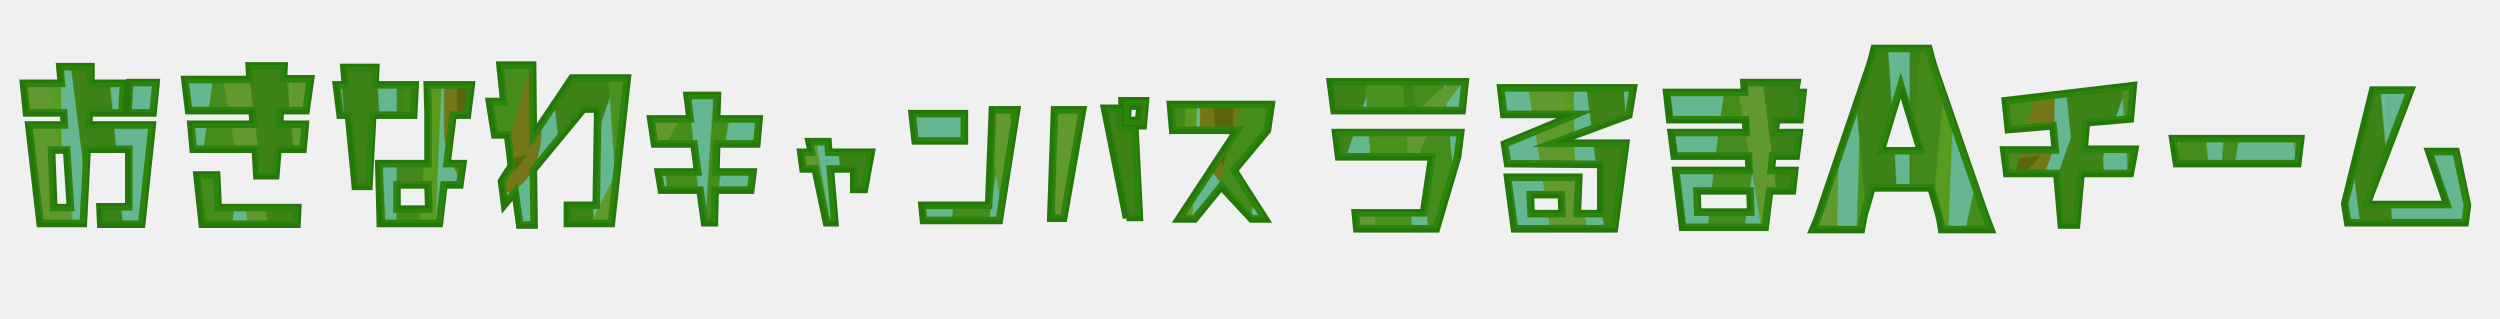
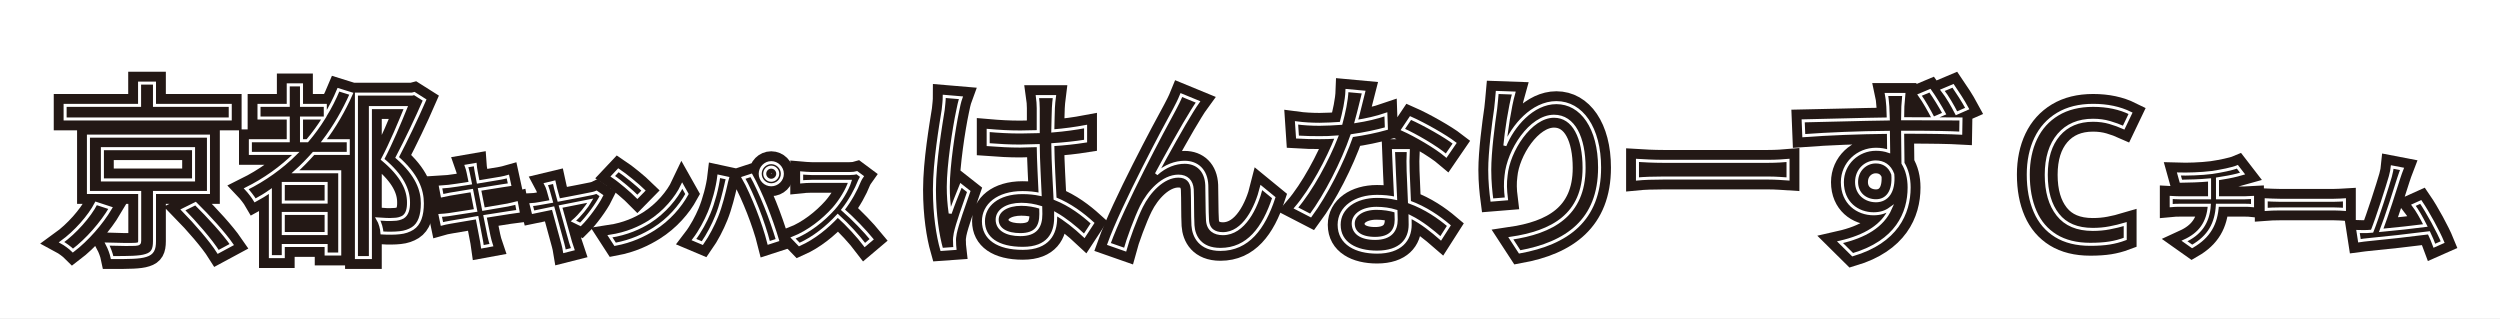
- <svg xmlns="http://www.w3.org/2000/svg" version="1.1" id="レイヤー_1" x="0px" y="0px" viewBox="0 0 330 42" style="enable-background:new 0 0 330 42;" xml:space="preserve">
-   <style type="text/css">
- 	.st0{fill:none;}
- 	.st1{fill:#85CFF1;}
- 	.st2{fill:#44731F;}
- 	.st3{fill:#4B7E24;}
- 	.st4{fill:#6F9E2C;}
- 	.st5{fill:#508527;}
- 	.st6{fill:#7D9B48;}
- 	.st7{fill:#578E2B;}
- 	.st8{fill:#835014;}
- 	.st9{fill:#623901;}
- 	.st10{fill:#A57942;}
- 	.st11{fill:#9C611F;}
- 	.st12{fill:#71440A;}
- 	.st13{fill:#B08147;}
- 	.st14{fill:#231815;}
- 	.st15{fill:#374C10;}
- 	.st16{fill:#74460C;}
- 	.st17{fill:#563000;}
- 	.st18{fill:#886333;}
- 	.st19{fill:url(#ガマ__x28_カラー_x29_);stroke:#25770B;stroke-miterlimit:10;}
- 	.st20{opacity:0.42;}
- 	.st21{fill:#39960E;}
- </style>
-   <pattern x="65" y="42.4" width="199.7" height="185" patternUnits="userSpaceOnUse" id="ガマ__x28_カラー_x29_" viewBox="49.9 -282.3 199.7 185" style="overflow:visible;">
-     <g>
-       <rect x="49.9" y="-282.3" class="st0" width="199.7" height="185" />
-       <g>
-         <rect x="199.7" y="-372.1" class="st1" width="99.9" height="187.1" />
-         <g>
-           <path class="st2" d="M237.2-438.6l-0.4,233.9l1.4,0.4C238.2-204.3,243.5-436.8,237.2-438.6z" />
-           <path class="st3" d="M236.6-220.8c0,0-3.9-104.3,9.6-141.8C241.2-339.3,240.5-260.1,236.6-220.8z" />
-           <g>
-             <path class="st2" d="M247.9-404.2l17.5,164.9l0.5,16C265.9-223.4,262-391.5,247.9-404.2z" />
-           </g>
-           <path class="st4" d="M222.9-394.3c-6.1,9.8-1.5,172.4,1.6,182.5h1.9C226.4-211.8,219.3-388.5,222.9-394.3z" />
-           <g>
-             <path class="st4" d="M244.7-329.1c-6.1,9.8-9.4,129-6.2,139.1h1.9C240.4-190,241.1-323.3,244.7-329.1z" />
-             <path class="st5" d="M238.3-200.3c0,0-3.7-114,22.6-129.1C247.3-314.4,240.2-220.7,238.3-200.3z" />
-             <path class="st6" d="M238.8-192.4c0,0,12.2-113.2,40.9-123.2C263.7-303.4,244.5-212.1,238.8-192.4z" />
-             <path class="st2" d="M236.9-193.3c0,0,11-126.1,38.5-139.1C260.7-318.5,240.4-213.5,236.9-193.3z" />
-           </g>
-           <g>
-             <path class="st6" d="M227.6-238.2c0,0-15.1-123,9.5-140.8C225.2-362.6,227.3-258.7,227.6-238.2z" />
-           </g>
-           <path class="st5" d="M207.4-226.7c0,0-1.6-124.2,25.2-138.4C218.5-350.5,209.9-247.1,207.4-226.7z" />
-           <path class="st6" d="M201.4-377.5c0,0,41.4,137.5,21.6,160.5C230.8-235.6,206.5-357.6,201.4-377.5z" />
-           <path class="st2" d="M228.1-235.7c0,0-5.6-129.6-21.3-166.3C208-393.9,221.8-274.7,228.1-235.7z" />
-         </g>
-         <path class="st2" d="M237.5-232.7c0,0-1.2-129.8-15.4-167.1C223-391.7,232.9-272,237.5-232.7z" />
-       </g>
-       <g>
-         <rect x="99.9" y="-372.1" class="st1" width="99.9" height="187.1" />
-         <g>
-           <path class="st4" d="M164-356.4l7.2,164.3l2.1-0.4C173.3-192.4,170.7-354.6,164-356.4z" />
-           <path class="st2" d="M137.3-438.6L137-204.7l1.4,0.4C138.4-204.3,143.7-436.8,137.3-438.6z" />
-           <path class="st2" d="M165.4-199.3c0,0-5.3-128,17.2-163.5C167.3-325.3,169.3-238.6,165.4-199.3z" />
-           <path class="st3" d="M136.7-220.8c0,0-3.9-104.3,9.6-141.8C141.3-339.3,140.6-260.1,136.7-220.8z" />
-           <g>
-             <path class="st2" d="M148.1-404.2l17.5,164.9l0.5,16C166-223.4,162.2-391.5,148.1-404.2z" />
-           </g>
-           <path class="st4" d="M123-394.3c-6.1,9.8-1.5,172.4,1.6,182.5h1.9C126.5-211.8,119.4-388.5,123-394.3z" />
-           <path class="st5" d="M181.2-221.7c0,0-1.5-101.9-15-139.5C166.9-353,177.3-261,181.2-221.7z" />
-           <g>
-             <path class="st4" d="M144.9-329.1c-6.1,9.8-9.4,129-6.2,139.1h1.9C140.5-190,141.2-323.3,144.9-329.1z" />
-             <path class="st5" d="M138.4-200.3c0,0-3.7-114,22.6-129.1C147.5-314.4,140.3-220.7,138.4-200.3z" />
-             <path class="st6" d="M139-192.4c0,0,12.2-113.2,40.9-123.2C163.8-303.4,144.6-212.1,139-192.4z" />
-             <path class="st2" d="M137-193.3c0,0,11-126.1,38.5-139.1C160.8-318.5,140.6-213.5,137-193.3z" />
-           </g>
-           <g>
-             <path class="st4" d="M194.9-417.3c-7.4,7.4-6.1,182.4-2.9,192.5h1.9C193.9-224.8,190.1-412.5,194.9-417.3z" />
-             <path class="st6" d="M171.2-392.5c0,0,41.4,137.5,21.6,160.5C200.6-250.7,176.3-372.6,171.2-392.5z" />
-             <path class="st6" d="M127.8-238.2c0,0-15.1-123,9.5-140.8C125.4-362.6,127.5-258.7,127.8-238.2z" />
-           </g>
-           <path class="st2" d="M204.7-235.7c0,0-5.6-129.6-21.3-166.3C184.7-393.9,198.4-274.7,204.7-235.7z" />
-           <path class="st5" d="M107.5-226.7c0,0-1.6-124.2,25.2-138.4C118.7-350.5,110.1-247.1,107.5-226.7z" />
-           <path class="st6" d="M101.5-377.5c0,0,41.4,137.5,21.6,160.5C131-235.6,106.6-357.6,101.5-377.5z" />
-           <path class="st2" d="M128.2-235.7c0,0-5.6-129.6-21.3-166.3C108.1-393.9,121.9-274.7,128.2-235.7z" />
-         </g>
-         <path class="st7" d="M173.2-207.8c0,0,1-129.8-12.3-167.4C161.5-367,169.4-247.1,173.2-207.8z" />
-         <path class="st2" d="M137.7-232.7c0,0-1.2-129.8-15.4-167.1C123.1-391.7,133-272,137.7-232.7z" />
-       </g>
-       <g>
-         <rect x="0" y="-372.1" class="st1" width="99.9" height="187.1" />
-         <g>
-           <path class="st4" d="M64.1-356.4L71.3-192l2.1-0.4C73.5-192.4,70.9-354.6,64.1-356.4z" />
-           <path class="st2" d="M65.5-199.3c0,0-5.3-128,17.2-163.5C67.4-325.3,69.4-238.6,65.5-199.3z" />
-           <g>
-             <path class="st2" d="M48.2-404.2l17.5,164.9l0.5,16C66.2-223.4,62.3-391.5,48.2-404.2z" />
-           </g>
-           <path class="st5" d="M81.3-221.7c0,0-1.5-101.9-15-139.5C67-353,77.4-261,81.3-221.7z" />
-           <g>
-             <path class="st5" d="M38.5-200.3c0,0-3.7-114,22.6-129.1C47.6-314.4,40.5-220.7,38.5-200.3z" />
-             <path class="st6" d="M39.1-192.4c0,0,12.2-113.2,40.9-123.2C63.9-303.4,44.8-212.1,39.1-192.4z" />
-             <path class="st2" d="M37.2-193.3c0,0,11-126.1,38.5-139.1C61-318.5,40.7-213.5,37.2-193.3z" />
-           </g>
-           <g>
-             <path class="st4" d="M95-417.3c-7.4,7.4-6.1,182.4-2.9,192.5H94C94-224.8,90.2-412.5,95-417.3z" />
-             <path class="st6" d="M71.4-392.5c0,0,41.4,137.5,21.6,160.5C100.8-250.7,76.4-372.6,71.4-392.5z" />
-           </g>
-           <path class="st2" d="M104.9-235.7c0,0-5.6-129.6-21.3-166.3C84.8-393.9,98.6-274.7,104.9-235.7z" />
-         </g>
-         <path class="st7" d="M73.3-207.8c0,0,1-129.8-12.3-167.4C61.7-367,69.5-247.1,73.3-207.8z" />
-       </g>
-       <g>
-         <rect x="199.7" y="-187.1" class="st1" width="99.9" height="187.1" />
-         <g>
-           <path class="st2" d="M237.2-253.6l-0.4,233.9l1.4,0.4C238.2-19.3,243.5-251.8,237.2-253.6z" />
-           <path class="st3" d="M236.6-35.8c0,0-3.9-104.3,9.6-141.8C241.2-154.2,240.5-75.1,236.6-35.8z" />
-           <g>
-             <path class="st2" d="M247.9-219.2l17.5,164.9l0.5,16C265.9-38.3,262-206.5,247.9-219.2z" />
-             <path class="st8" d="M244.9-218.7c0,4.7-2.2,8.6-5.8,8.6h-0.6c-3.6,0-6.5-3.8-6.5-8.6v-44.5c0-4.7,2.9-8.6,6.5-8.6h0.6       c3.6,0,5.8,3.8,5.8,8.6V-218.7z" />
-             <path class="st9" d="M234.3-263.9l2.1,46.1c0,0,1.9,4.3,6.6,2.4c-2.8,4.7-8.3,4.7-9-1.7C233.2-225.1,234-258.9,234.3-263.9z" />
-             <path class="st10" d="M238.1-268.6c0,0,6.5,1.2,5.3,17.9C245.1-257.3,244.1-272.5,238.1-268.6z" />
-           </g>
-           <path class="st4" d="M222.9-209.3c-6.1,9.8-1.5,172.4,1.6,182.5h1.9C226.4-26.8,219.3-203.5,222.9-209.3z" />
-           <path class="st11" d="M221.4-183.7c0,4.7-2.2,8.6-5.8,8.6H215c-3.6,0-6.5-3.8-6.5-8.6v-44.5c0-4.7,2.9-8.6,6.5-8.6h0.6      c3.6,0,5.8,3.8,5.8,8.6V-183.7z" />
-           <path class="st12" d="M210.8-228.8l2.1,46.1c0,0,1.9,4.2,6.6,2.4c-2.8,4.7-8.3,4.7-9-1.7C209.6-190,210.5-223.9,210.8-228.8z" />
-           <path class="st13" d="M214.1-233.8c0,0,5.2,0.1,5.9,13.8C221.6-226.6,220.1-237.7,214.1-233.8z" />
-           <path class="st7" d="M229.7-98.4c3.2-133.3,12.4-136.4,19-154.7C240.7-231.1,233.6-137.8,229.7-98.4z" />
-           <g>
-             <path class="st4" d="M244.7-144.1c-6.1,9.8-9.4,129-6.2,139.1h1.9C240.4-5,241.1-138.3,244.7-144.1z" />
-             <path class="st11" d="M256.1-122.7c0,4.7-2.2,8.6-5.8,8.6h-0.6c-3.6,0-6.5-3.8-6.5-8.6v-44.5c0-4.7,2.9-8.6,6.5-8.6h0.6       c3.6,0,5.8,3.8,5.8,8.6V-122.7z" />
-             <path class="st12" d="M245.5-167.8l2.1,46.1c0,0,1.9,4.2,6.6,2.4c-2.8,4.7-8.3,4.7-9-1.7C244.4-129.1,245.3-162.9,245.5-167.8z       " />
-             <path class="st13" d="M249.1-171.4c0,0,4.2-4,4.8,25C255.5-152.9,255.3-179.4,249.1-171.4z" />
-             <path class="st5" d="M238.3-15.2c0,0-3.7-114,22.6-129.1C247.3-129.4,240.2-35.7,238.3-15.2z" />
-             <path class="st6" d="M238.8-7.4c0,0,12.2-113.2,40.9-123.2C263.7-118.3,244.5-27.1,238.8-7.4z" />
-             <path class="st2" d="M236.9-8.3c0,0,11-126.1,38.5-139.1C260.7-133.5,240.4-28.5,236.9-8.3z" />
-           </g>
-           <g>
-             <path class="st6" d="M227.6-53.2c0,0-15.1-123,9.5-140.8C225.2-177.6,227.3-73.7,227.6-53.2z" />
-           </g>
-           <g>
-             <path class="st14" d="M217.8-235.1c0,0.6-1.2,1.2-2.3,1.2c-1.1,0-2.2-0.6-2.2-1.2s1.1-0.1,2.2,0.1       C216.7-234.8,217.8-235.7,217.8-235.1z" />
-             <path class="st15" d="M214.3-234.2c0.9,0.4,1.9,0.3,2.5,0l-1.3-8.3l-0.5-0.3L214.3-234.2z" />
-           </g>
-           <g>
-             <path class="st14" d="M240.5-270.4c0.1,0.6-1.1,1.3-2.2,1.4c-1.1,0.1-2.2-0.4-2.3-1c-0.1-0.6,1.1-0.2,2.2-0.1       C239.3-270.1,240.4-271,240.5-270.4z" />
-             <path class="st15" d="M237.1-269.2c0.9,0.4,1.9,0.1,2.5-0.3l-2.1-8.1l-0.5-0.3L237.1-269.2z" />
-           </g>
-           <g>
-             <path class="st14" d="M252.3-174.7c0,0.6-1.2,1.1-2.3,1.1c-1.1,0-2.2-0.7-2.2-1.2c0-0.6,1.1-0.1,2.2,0.1       C251.1-174.5,252.3-175.3,252.3-174.7z" />
-             <path class="st15" d="M248.8-173.8c0.9,0.5,1.8,0.3,2.5,0l-1-5.8l-0.5-0.3L248.8-173.8z" />
-           </g>
-           <path class="st5" d="M207.4-41.7c0,0-1.6-124.2,25.2-138.4C218.5-165.5,209.9-62.1,207.4-41.7z" />
-           <path class="st6" d="M201.4-192.5c0,0,41.4,137.5,21.6,160.5C230.8-50.6,206.5-172.5,201.4-192.5z" />
-           <path class="st2" d="M228.1-50.7c0,0-5.6-129.6-21.3-166.3C208-208.9,221.8-89.7,228.1-50.7z" />
-         </g>
-         <path class="st2" d="M237.5-47.7c0,0-1.2-129.8-15.4-167.1C223-206.6,232.9-87,237.5-47.7z" />
-       </g>
-       <g>
-         <rect x="99.9" y="-187.1" class="st1" width="99.9" height="187.1" />
-         <g>
-           <g>
-             <path class="st4" d="M152.5-270.2c6.8,9.2,17.5,100.5,15.2,110.8l-1.9,0.2C165.9-159.3,156.6-264.8,152.5-270.2z" />
-             <path class="st5" d="M166.4-170.2c0,0-3.7-86.6,22.6-101.6C175.5-256.8,168.3-190.6,166.4-170.2z" />
-             <path class="st5" d="M167-162.3c0,0,12.2-85.8,40.9-95.7C191.8-245.8,172.6-182.1,167-162.3z" />
-           </g>
-           <path class="st4" d="M164-171.3L171.2-7l2.1-0.4C173.3-7.4,170.7-169.6,164-171.3z" />
-           <path class="st2" d="M137.3-253.6L137-19.6l1.4,0.4C138.4-19.3,143.7-251.8,137.3-253.6z" />
-           <path class="st2" d="M165.4-14.3c0,0-5.3-128,17.2-163.5C167.3-140.3,169.3-53.6,165.4-14.3z" />
-           <path class="st3" d="M136.7-35.8c0,0-3.9-104.3,9.6-141.8C141.3-154.2,140.6-75.1,136.7-35.8z" />
-           <g>
-             <path class="st2" d="M148.1-219.2l17.5,164.9l0.5,16C166-38.3,162.2-206.5,148.1-219.2z" />
-             <path class="st8" d="M145-218.7c0,4.7-2.2,8.6-5.8,8.6h-0.6c-3.6,0-6.5-3.8-6.5-8.6v-44.5c0-4.7,2.9-8.6,6.5-8.6h0.6       c3.6,0,5.8,3.8,5.8,8.6V-218.7z" />
-             <path class="st9" d="M134.4-263.9l2.1,46.1c0,0,1.9,4.3,6.6,2.4c-2.8,4.7-8.3,4.7-9-1.7C133.3-225.1,134.2-258.9,134.4-263.9z" />
-             <path class="st10" d="M138.2-268.6c0,0,6.5,1.2,5.3,17.9C145.2-257.3,144.3-272.5,138.2-268.6z" />
-           </g>
-           <path class="st4" d="M123-209.3c-6.1,9.8-1.5,172.4,1.6,182.5h1.9C126.5-26.8,119.4-203.5,123-209.3z" />
-           <path class="st11" d="M121.5-183.7c0,4.7-2.2,8.6-5.8,8.6h-0.6c-3.6,0-6.5-3.8-6.5-8.6v-44.5c0-4.7,2.9-8.6,6.5-8.6h0.6      c3.6,0,5.8,3.8,5.8,8.6V-183.7z" />
-           <path class="st12" d="M110.9-228.8l2.1,46.1c0,0,1.9,4.2,6.6,2.4c-2.8,4.7-8.3,4.7-9-1.7C109.8-190,110.7-223.9,110.9-228.8z" />
-           <path class="st13" d="M114.2-233.8c0,0,5.2,0.1,5.9,13.8C121.8-226.6,120.2-237.7,114.2-233.8z" />
-           <path class="st7" d="M129.9-98.4c3.2-133.3,12.4-136.4,19-154.7C140.9-231.1,133.8-137.8,129.9-98.4z" />
-           <path class="st5" d="M181.2-36.6c0,0-1.5-101.9-15-139.5C166.9-168,177.3-76,181.2-36.6z" />
-           <g>
-             <path class="st4" d="M144.9-144.1c-6.1,9.8-9.4,129-6.2,139.1h1.9C140.5-5,141.2-138.3,144.9-144.1z" />
-             <path class="st11" d="M156.2-122.7c0,4.7-2.2,8.6-5.8,8.6h-0.6c-3.6,0-6.5-3.8-6.5-8.6v-44.5c0-4.7,2.9-8.6,6.5-8.6h0.6       c3.6,0,5.8,3.8,5.8,8.6V-122.7z" />
-             <path class="st12" d="M145.7-167.8l2.1,46.1c0,0,1.9,4.2,6.6,2.4c-2.8,4.7-8.3,4.7-9-1.7C144.5-129.1,145.4-162.9,145.7-167.8z       " />
-             <path class="st13" d="M149.3-171.4c0,0,4.2-4,4.8,25C155.7-152.9,155.5-179.4,149.3-171.4z" />
-             <path class="st5" d="M138.4-15.2c0,0-3.7-114,22.6-129.1C147.5-129.4,140.3-35.7,138.4-15.2z" />
-             <path class="st6" d="M139-7.4c0,0,12.2-113.2,40.9-123.2C163.8-118.3,144.6-27.1,139-7.4z" />
-             <path class="st2" d="M137-8.3c0,0,11-126.1,38.5-139.1C160.8-133.5,140.6-28.5,137-8.3z" />
-           </g>
-           <g>
-             <path class="st4" d="M194.9-232.3c-7.4,7.4-6.1,182.4-2.9,192.5h1.9C193.9-39.8,190.1-227.5,194.9-232.3z" />
-             <path class="st11" d="M196.7-193.7c0,4.7-2.2,8.6-5.8,8.6h-0.6c-3.6,0-6.5-3.8-6.5-8.6v-44.5c0-4.7,2.9-8.6,6.5-8.6h0.6       c3.6,0,5.8,3.8,5.8,8.6V-193.7z" />
-             <path class="st12" d="M186.1-238.8l2.1,46.1c0,0,1.9,4.2,6.6,2.4c-2.8,4.7-8.3,4.7-9-1.7C185-200,185.9-233.8,186.1-238.8z" />
-             <path class="st13" d="M189.4-242.3c0,0,4.8-3.7,5.5,10C196.6-238.9,195.5-246.2,189.4-242.3z" />
-             <path class="st5" d="M177.5-99.8c0,0,1.5-102,28.4-116.2C191.8-201.5,180.1-120.2,177.5-99.8z" />
-             <path class="st6" d="M171.2-207.5c0,0,41.4,137.5,21.6,160.5C200.6-65.7,176.3-187.6,171.2-207.5z" />
-             <path class="st6" d="M127.8-53.2c0,0-15.1-123,9.5-140.8C125.4-177.6,127.5-73.7,127.8-53.2z" />
-           </g>
-           <g>
-             <path class="st14" d="M118-235.1c0,0.6-1.2,1.2-2.3,1.2c-1.1,0-2.2-0.6-2.2-1.2s1.1-0.1,2.2,0.1       C116.8-234.8,118-235.7,118-235.1z" />
-             <path class="st15" d="M114.5-234.2c0.9,0.4,1.9,0.3,2.5,0l-1.3-8.3l-0.5-0.3L114.5-234.2z" />
-           </g>
-           <g>
-             <path class="st14" d="M140.6-270.4c0.1,0.6-1.1,1.3-2.2,1.4c-1.1,0.1-2.2-0.4-2.3-1c-0.1-0.6,1.1-0.2,2.2-0.1       C139.5-270.1,140.6-271,140.6-270.4z" />
-             <path class="st15" d="M137.2-269.2c0.9,0.4,1.9,0.1,2.5-0.3l-2.1-8.1l-0.5-0.3L137.2-269.2z" />
-           </g>
-           <g>
-             <path class="st14" d="M192.9-245c0,0.6-1.2,1.1-2.3,1.1c-1.1,0-2.2-0.7-2.2-1.2c0-0.6,1.1-0.1,2.2,0.1       C191.8-244.8,193-245.6,192.9-245z" />
-             <path class="st15" d="M189.4-244.1c0.9,0.5,1.8,0.3,2.5,0l-1-5.8l-0.5-0.3L189.4-244.1z" />
-           </g>
-           <g>
-             <path class="st14" d="M152.4-174.7c0,0.6-1.2,1.1-2.3,1.1c-1.1,0-2.2-0.7-2.2-1.2c0-0.6,1.1-0.1,2.2,0.1       C151.3-174.5,152.5-175.3,152.4-174.7z" />
-             <path class="st15" d="M148.9-173.8c0.9,0.5,1.8,0.3,2.5,0l-1-5.8l-0.5-0.3L148.9-173.8z" />
-           </g>
-           <path class="st2" d="M204.7-50.7c0,0-5.6-129.6-21.3-166.3C184.7-208.9,198.4-89.7,204.7-50.7z" />
-           <path class="st5" d="M107.5-41.7c0,0-1.6-124.2,25.2-138.4C118.7-165.5,110.1-62.1,107.5-41.7z" />
-           <path class="st6" d="M101.5-192.5c0,0,41.4,137.5,21.6,160.5C131-50.6,106.6-172.5,101.5-192.5z" />
-           <path class="st2" d="M128.2-50.7c0,0-5.6-129.6-21.3-166.3C108.1-208.9,121.9-89.7,128.2-50.7z" />
-           <path class="st16" d="M173.5-169c0,4.7-2.2,8.6-5.8,8.6h-0.6c-3.6,0-6.5-3.8-6.5-8.6v-44.5c0-4.7,2.9-8.6,6.5-8.6h0.6      c3.6,0,5.8,3.8,5.8,8.6V-169z" />
-           <path class="st17" d="M162.9-214.1l2.1,46.1c0,0,1.9,4.2,6.6,2.4c-2.8,4.7-8.3,4.7-9-1.7C161.7-175.3,162.6-209.2,162.9-214.1z" />
-           <path class="st18" d="M165.8-219.4c0,0,5.2,0.1,5.9,13.8C173.4-212.2,171.8-223.3,165.8-219.4z" />
-           <g>
-             <path class="st14" d="M170.4-220.7c0,0.6-1.2,1.1-2.3,1.1c-1.1,0-2.2-0.7-2.2-1.2c0-0.6,1.1-0.1,2.2,0.1       C169.3-220.5,170.4-221.3,170.4-220.7z" />
-             <path class="st15" d="M166.9-219.9c0.9,0.5,1.8,0.3,2.5,0l-1-5.8l-0.5-0.3L166.9-219.9z" />
-           </g>
-         </g>
-         <path class="st7" d="M173.2-22.8c0,0,1-129.8-12.3-167.4C161.5-182,169.4-62.1,173.2-22.8z" />
-         <path class="st2" d="M137.7-47.7c0,0-1.2-129.8-15.4-167.1C123.1-206.6,133-87,137.7-47.7z" />
-       </g>
-       <g>
-         <rect x="0" y="-187.1" class="st1" width="99.9" height="187.1" />
-         <g>
-           <g>
-             <path class="st4" d="M52.7-270.2c6.8,9.2,17.5,100.5,15.2,110.8l-1.9,0.2C66-159.3,56.8-264.8,52.7-270.2z" />
-             <path class="st5" d="M66.5-170.2c0,0-3.7-86.6,22.6-101.6C75.6-256.8,68.5-190.6,66.5-170.2z" />
-             <path class="st5" d="M67.1-162.3c0,0,12.2-85.8,40.9-95.7C91.9-245.8,72.8-182.1,67.1-162.3z" />
-           </g>
-           <path class="st4" d="M64.1-171.3L71.3-7l2.1-0.4C73.5-7.4,70.9-169.6,64.1-171.3z" />
-           <path class="st2" d="M65.5-14.3c0,0-5.3-128,17.2-163.5C67.4-140.3,69.4-53.6,65.5-14.3z" />
-           <g>
-             <path class="st2" d="M48.2-219.2L65.7-54.3l0.5,16C66.2-38.3,62.3-206.5,48.2-219.2z" />
-           </g>
-           <path class="st5" d="M81.3-36.6c0,0-1.5-101.9-15-139.5C67-168,77.4-76,81.3-36.6z" />
-           <g>
-             <path class="st11" d="M56.4-122.7c0,4.7-2.2,8.6-5.8,8.6H50c-3.6,0-6.5-3.8-6.5-8.6v-44.5c0-4.7,2.9-8.6,6.5-8.6h0.6       c3.6,0,5.8,3.8,5.8,8.6V-122.7z" />
-             <path class="st12" d="M45.8-167.8l2.1,46.1c0,0,1.9,4.2,6.6,2.4c-2.8,4.7-8.3,4.7-9-1.7C44.7-129.1,45.6-162.9,45.8-167.8z" />
-             <path class="st13" d="M49.4-171.4c0,0,4.2-4,4.8,25C55.8-152.9,55.6-179.4,49.4-171.4z" />
-             <path class="st5" d="M38.5-15.2c0,0-3.7-114,22.6-129.1C47.6-129.4,40.5-35.7,38.5-15.2z" />
-             <path class="st6" d="M39.1-7.4c0,0,12.2-113.2,40.9-123.2C63.9-118.3,44.8-27.1,39.1-7.4z" />
-             <path class="st2" d="M37.2-8.3c0,0,11-126.1,38.5-139.1C61-133.5,40.7-28.5,37.2-8.3z" />
-           </g>
-           <g>
-             <path class="st4" d="M95-232.3c-7.4,7.4-6.1,182.4-2.9,192.5H94C94-39.8,90.2-227.5,95-232.3z" />
-             <path class="st11" d="M96.9-193.7c0,4.7-2.2,8.6-5.8,8.6h-0.6c-3.6,0-6.5-3.8-6.5-8.6v-44.5c0-4.7,2.9-8.6,6.5-8.6h0.6       c3.6,0,5.8,3.8,5.8,8.6V-193.7z" />
-             <path class="st12" d="M86.3-238.8l2.1,46.1c0,0,1.9,4.2,6.6,2.4c-2.8,4.7-8.3,4.7-9-1.7C85.2-200,86-233.8,86.3-238.8z" />
-             <path class="st13" d="M89.6-242.3c0,0,4.8-3.7,5.5,10C96.7-238.9,95.6-246.2,89.6-242.3z" />
-             <path class="st5" d="M77.7-99.8c0,0,1.5-102,28.4-116.2C92-201.5,80.2-120.2,77.7-99.8z" />
-             <path class="st6" d="M71.4-207.5c0,0,41.4,137.5,21.6,160.5C100.8-65.7,76.4-187.6,71.4-207.5z" />
-           </g>
-           <g>
-             <path class="st14" d="M93.1-245c0,0.6-1.2,1.1-2.3,1.1c-1.1,0-2.2-0.7-2.2-1.2c0-0.6,1.1-0.1,2.2,0.1       C91.9-244.8,93.1-245.6,93.1-245z" />
-             <path class="st15" d="M89.6-244.1c0.9,0.5,1.8,0.3,2.5,0l-1-5.8l-0.5-0.3L89.6-244.1z" />
-           </g>
-           <g>
-             <path class="st14" d="M52.6-174.7c0,0.6-1.2,1.1-2.3,1.1c-1.1,0-2.2-0.7-2.2-1.2c0-0.6,1.1-0.1,2.2,0.1       C51.4-174.5,52.6-175.3,52.6-174.7z" />
-             <path class="st15" d="M49.1-173.8c0.9,0.5,1.8,0.3,2.5,0l-1-5.8l-0.5-0.3L49.1-173.8z" />
-           </g>
-           <path class="st2" d="M104.9-50.7c0,0-5.6-129.6-21.3-166.3C84.8-208.9,98.6-89.7,104.9-50.7z" />
-           <path class="st16" d="M73.6-169c0,4.7-2.2,8.6-5.8,8.6h-0.6c-3.6,0-6.5-3.8-6.5-8.6v-44.5c0-4.7,2.9-8.6,6.5-8.6h0.6      c3.6,0,5.8,3.8,5.8,8.6V-169z" />
-           <path class="st17" d="M63-214.1l2.1,46.1c0,0,1.9,4.2,6.6,2.4c-2.8,4.7-8.3,4.7-9-1.7C61.9-175.3,62.8-209.2,63-214.1z" />
-           <path class="st18" d="M66-219.4c0,0,5.2,0.1,5.9,13.8C73.5-212.2,72-223.3,66-219.4z" />
-           <g>
-             <path class="st14" d="M70.6-220.7c0,0.6-1.2,1.1-2.3,1.1c-1.1,0-2.2-0.7-2.2-1.2c0-0.6,1.1-0.1,2.2,0.1       C69.4-220.5,70.6-221.3,70.6-220.7z" />
-             <path class="st15" d="M67-219.9c0.9,0.5,1.8,0.3,2.5,0l-1-5.8l-0.5-0.3L67-219.9z" />
-           </g>
-         </g>
-         <path class="st7" d="M73.3-22.8c0,0,1-129.8-12.3-167.4C61.7-182,69.5-62.1,73.3-22.8z" />
-       </g>
-     </g>
-   </pattern>
-   <g>
-     <path class="st19" d="M18.7,29.6l-5.4,0l-0.1-2.3l3.8,0l0-7.6l-5.5,0L11,29.5H5.3l-1.5-13h4.7l-0.1-1.6H3.5L3.1,11h5L7.9,8.8h4.1   L12,11h4.3l-0.2,3.9h-4.3l-0.1,1.6h8.4L18.7,29.6z M8.8,19.8h-2l0.3,7.6h2.2L8.8,19.8z M20.2,14.9l-3.3,0l0.2-4l3.5,0L20.2,14.9z" />
-     <path class="st19" d="M40.4,14.6H37l-0.1,1.8h3.4l-0.3,3.3h-3.3l-0.3,3.5h-2.5l-0.2-3.5h-8.2l-0.3-3.3h8.2l-0.1-1.8h-8.4l-0.5-4.1   H33l-0.1-1.8l4.6,0l-0.1,1.7h3.6L40.4,14.6z M39.2,29.6H26.7L26,23.1h2.6l0.2,4.3h10.5L39.2,29.6z" />
-     <path class="st19" d="M54.6,15.2h-5.4l-0.5,9.4h-1.8L46,15.2h-1.1l-0.5-4h1.2l-0.2-2.3h4.2l-0.1,2.3h5.3L54.6,15.2z M61.7,15.2   h-1.9L59,21.6h2.1l-0.4,2.8h-2.1l-0.6,5.1h-7.8L50,21.6h6.5l0-6.8l-0.1-3.6l5.8,0L61.7,15.2z M56.5,24.4h-4.1l0,3.2h4.2L56.5,24.4z   " />
-     <path class="st19" d="M80.7,29.5h-5.8v-2.4h3.8l0.2-12.7l-1.9,0l-6.6,8l0.1,7.3h-1.9L68,25.3L66.6,27l-0.4-3.1l1.3-2l-0.5-4.1h-1.7   l-0.7-4.4h1.9L66,8.6l4.3,0l0.1,9.3l5.1-7.6h7.3L80.7,29.5z" />
-     <path class="st19" d="M99.9,19h-5.3l-0.1,3.7h4.9l-0.3,2.4h-4.7l-0.1,4.3H93l-0.6-4.3h-5.1l-0.4-2.4h5.2L91.6,19h-5.2l-0.5-3.3h5.2   l-0.4-3.1h4l-0.1,3.1h5.6L99.9,19z" />
-     <path class="st19" d="M114.1,25h-1.4v-2.7h-3.1l0.6,7.1h-1.1l-1.5-7.1H106l-0.3-2.2h1.4l-0.3-1.4h2.5l0.1,1.4h5.6L114.1,25z" />
-     <path class="st19" d="M120.8,18.6l-0.4-3.6h6.9l0,3.6L120.8,18.6z M131.9,29.1h-10l-0.2-2h8.8l0.5-12.6h3.2L131.9,29.1z" />
-     <path class="st19" d="M140.4,28.8h-1.7l0.5-14.3h3.7L140.4,28.8z M148.7,28.8l-2.9-14.5h2.1v2.5h1.9l0.6,11.9H148.7z M150.9,16.6   h-2.7l-0.1-3.3h3.1L150.9,16.6z M148.9,14l-0.1,1.9h1.5l0.2-1.9H148.9z" />
-     <path class="st19" d="M167.3,17.2l-4.4,5.3l4.1,6.4h-1.8l-4-4.3l-3.5,4.3h-2.1l7.7-11.7h-8.5l-0.3-3.4h13.3L167.3,17.2z" />
-     <path class="st19" d="M193,14.6h-16.9l-0.5-3.8h17.8L193,14.6z M192.4,20.7l-2.8,9.5l-10.5,0l-0.2-2.1h9l1.1-7.4h-12.3l-0.4-3.2   h16.5L192.4,20.7z" />
-     <path class="st19" d="M215,15.2l-10,3.7l9.6,0l-1.5,11.3l-13.2,0l-0.9-6.8h9.4l-0.2,4.8h3.1l0-6.5L199,21.6l-0.4-2.6l9.4-3.9   l-9.5,0l-0.4-3.5l17.5,0L215,15.2z M206.1,25.7l-4.1,0l0.1,2.5h4.1L206.1,25.7z" />
-     <path class="st19" d="M237.6,15.8h-3.1l-0.2,1.7h3.2l-0.4,3.1H234l-0.2,1.9h3.1l-0.3,2.7h-3L233,30h-10.9l-0.9-7.5h9.7l-0.1-1.9   H221l-0.4-3.1h9.9l-0.1-1.7h-10l-0.4-3.6h10.3l-0.1-1.3h7l-0.2,1.3h1L237.6,15.8z M231,25.2h-7l0.1,2.8h7L231,25.2z" />
-     <path class="st19" d="M256.3,30.3c-0.2-1.4-0.4-2.1-0.7-3.1l-0.7-2.4h-7.8l-0.7,2.4c-0.4,1.1-0.5,2-0.7,3.1h-6.4   c0.4-0.9,0.7-1.6,1.3-3.5l5.9-17.3c0.5-1.4,0.7-2.3,0.9-3.1h7.2c0.2,0.8,0.4,1.6,0.9,3.1l6,17.3c0.5,1.5,1,2.7,1.3,3.5H256.3z    M250.9,11.3l-2.6,8.6h5.2L250.9,11.3z" />
-     <path class="st19" d="M281.2,22.9h-6.5l-0.6,6.8h-2l-0.6-6.8h-6.6l-0.4-3.1h6.8l-0.3-3.2l-5.9,0.5l-0.4-3.8l16.9-2l-0.4,4.4   l-5.8,0.5l-0.3,3.5h6.7L281.2,22.9z" />
-     <path class="st19" d="M303.3,21.6h-16l-0.5-3.3h16.9L303.3,21.6z" />
-     <path class="st19" d="M325.4,29.4l-15.5,0l-0.4-2.5l3.7-15h5L312.4,27h10.6l-2.4-7h3.6l1.5,7.1L325.4,29.4z" />
-   </g>
-   <g class="st20">
-     <path class="st21" d="M18.9,29.5l-5.4,0l-0.1-2.3l3.8,0l0-7.6l-5.5,0l-0.5,9.8H5.5L4,16.4h4.7l-0.1-1.6H3.7l-0.4-3.9h5L8.1,8.7h4.1   l-0.1,2.2h4.3l-0.2,3.9h-4.3l-0.1,1.6h8.4L18.9,29.5z M8.9,19.7h-2l0.3,7.6h2.2L8.9,19.7z M20.4,14.8l-3.3,0l0.2-4l3.5,0L20.4,14.8   z" />
-     <path class="st21" d="M40.6,14.5h-3.4L37,16.3h3.4l-0.3,3.3h-3.3l-0.3,3.5H34l-0.2-3.5h-8.2l-0.3-3.3h8.2l-0.1-1.8h-8.4l-0.5-4.1   h8.5L33,8.6l4.6,0l-0.1,1.7h3.6L40.6,14.5z M39.3,29.5H26.9L26.2,23h2.6l0.2,4.3h10.5L39.3,29.5z" />
-     <path class="st21" d="M54.8,15.1h-5.4l-0.5,9.4h-1.8l-0.9-9.4h-1.1l-0.5-4h1.2l-0.2-2.3h4.2l-0.1,2.3h5.3L54.8,15.1z M61.8,15.1   h-1.9l-0.7,6.4h2.1L61,24.3h-2.1l-0.6,5.1h-7.8l-0.4-7.9h6.5l0-6.8l-0.1-3.6l5.8,0L61.8,15.1z M56.6,24.3h-4.1l0,3.2h4.2L56.6,24.3   z" />
-     <path class="st21" d="M80.8,29.4H75V27h3.8L79,14.3l-1.9,0l-6.6,8l0.1,7.3h-1.9l-0.5-4.4l-1.4,1.7l-0.4-3.1l1.3-2l-0.5-4.1h-1.7   l-0.7-4.4h1.9l-0.6-4.8l4.3,0l0.1,9.3l5.1-7.6h7.3L80.8,29.4z" />
-     <path class="st21" d="M100.1,18.9h-5.3l-0.1,3.7h4.9L99.3,25h-4.7l-0.1,4.3h-1.4L92.5,25h-5.1L87,22.6h5.2l-0.5-3.7h-5.2L86,15.6   h5.2l-0.4-3.1h4l-0.1,3.1h5.6L100.1,18.9z" />
-     <path class="st21" d="M114.2,24.9h-1.4v-2.7h-3.1l0.6,7.1h-1.1l-1.5-7.1h-1.6l-0.3-2.2h1.4l-0.3-1.4h2.5l0.1,1.4h5.6L114.2,24.9z" />
-     <path class="st21" d="M120.9,18.6l-0.4-3.6h6.9l0,3.6L120.9,18.6z M132.1,29h-10l-0.2-2h8.8l0.5-12.6h3.2L132.1,29z" />
-     <path class="st21" d="M140.5,28.7h-1.7l0.5-14.3h3.7L140.5,28.7z M148.9,28.7L146,14.2h2.1v2.5h1.9l0.6,11.9H148.9z M151.1,16.5   h-2.7l-0.1-3.3h3.1L151.1,16.5z M149.1,13.9l-0.1,1.9h1.5l0.2-1.9H149.1z" />
-     <path class="st21" d="M167.4,17.1l-4.4,5.3l4.1,6.4h-1.8l-4-4.3l-3.5,4.3h-2.1l7.7-11.7h-8.5l-0.3-3.4h13.3L167.4,17.1z" />
-     <path class="st21" d="M193.2,14.5h-16.9l-0.5-3.8h17.8L193.2,14.5z M192.5,20.6l-2.8,9.5l-10.5,0L179,28h9l1.1-7.4h-12.3l-0.4-3.2   H193L192.5,20.6z" />
-     <path class="st21" d="M215.2,15.1l-10,3.7l9.6,0l-1.5,11.3l-13.2,0l-0.9-6.8h9.4l-0.2,4.8h3.1l0-6.5l-12.5-0.1l-0.4-2.6l9.4-3.9   l-9.5,0l-0.4-3.5l17.5,0L215.2,15.1z M206.2,25.6l-4.1,0l0.1,2.5h4.1L206.2,25.6z" />
-     <path class="st21" d="M237.8,15.7h-3.1l-0.2,1.7h3.2l-0.4,3.1h-3.1l-0.2,1.9h3.1l-0.3,2.7h-3l-0.5,4.8h-10.9l-0.9-7.5h9.7l-0.1-1.9   h-9.7l-0.4-3.1h9.9l-0.1-1.7h-10l-0.4-3.6h10.3l-0.1-1.3h7l-0.2,1.3h1L237.8,15.7z M231.1,25.1h-7l0.1,2.8h7L231.1,25.1z" />
-     <path class="st21" d="M256.5,30.2c-0.2-1.4-0.4-2.1-0.7-3.1l-0.7-2.4h-7.8l-0.7,2.4c-0.4,1.1-0.5,2-0.7,3.1h-6.4   c0.4-0.9,0.7-1.6,1.3-3.5l5.9-17.3c0.5-1.4,0.7-2.3,0.9-3.1h7.2c0.2,0.8,0.4,1.6,0.9,3.1l6,17.3c0.5,1.5,1,2.7,1.3,3.5H256.5z    M251.1,11.2l-2.6,8.6h5.2L251.1,11.2z" />
-     <path class="st21" d="M281.3,22.8h-6.5l-0.6,6.8h-2l-0.6-6.8H265l-0.4-3.1h6.8l-0.3-3.2l-5.9,0.5l-0.4-3.8l16.9-2l-0.4,4.4   l-5.8,0.5l-0.3,3.5h6.7L281.3,22.8z" />
-     <path class="st21" d="M303.4,21.5h-16l-0.5-3.3h16.9L303.4,21.5z" />
-     <path class="st21" d="M325.6,29.3l-15.5,0l-0.4-2.5l3.7-15h5l-5.8,15.1h10.6l-2.4-7h3.6l1.5,7.1L325.6,29.3z" />
-   </g>
+ <svg xmlns="http://www.w3.org/2000/svg" id="レイヤー_1" data-name="レイヤー 1" viewBox="0 0 330 42">
+   <defs>
+     <style>.cls-1,.cls-2{fill:#fff;}.cls-18,.cls-19,.cls-2,.cls-20{font-size:25px;font-family:Kan415TyposStd-Regular-83pv-RKSJ-H, Kan415Typos Std;}.cls-2{stroke:#000;stroke-miterlimit:10;}.cls-15,.cls-16,.cls-17,.cls-3,.cls-4,.cls-5,.cls-6,.cls-7{font-size:13px;}.cls-3{letter-spacing:-0.12em;}.cls-4{letter-spacing:-0.19em;}.cls-5{letter-spacing:-0.07em;}.cls-6{letter-spacing:-0.03em;}.cls-7{letter-spacing:-0.02em;}.cls-8{font-size:17px;}.cls-9{letter-spacing:-0.04em;}.cls-10{letter-spacing:-0.03em;}.cls-11{letter-spacing:-0.1em;}.cls-12{letter-spacing:-0.11em;}.cls-13{letter-spacing:-0.09em;}.cls-14{letter-spacing:-0.01em;}.cls-15{letter-spacing:-0.05em;}.cls-16{letter-spacing:-0.04em;}.cls-17{letter-spacing:-0.02em;}.cls-18{fill:#241815;}.cls-19,.cls-20{fill:none;}.cls-19{stroke:#231815;stroke-width:3px;}.cls-20{stroke:#fff;stroke-width:0.4px;}</style>
+   </defs>
+   <rect class="cls-1" width="330" height="42" />
+   <text class="cls-2" transform="translate(6.97 32)">京都<tspan class="cls-3" x="49.74" y="0">キ</tspan>
+     <tspan class="cls-4" x="61.18" y="0">ャ</tspan>
+     <tspan class="cls-5" x="71.71" y="0">ン</tspan>
+     <tspan class="cls-6" x="83.8" y="0">パ</tspan>
+     <tspan class="cls-7" x="96.41" y="0">ス</tspan>
+     <tspan class="cls-8" x="109.15" y="0"> </tspan>
+     <tspan class="cls-9" x="113.5" y="0">は</tspan>
+     <tspan class="cls-10" x="137.5" y="0">ん</tspan>
+     <tspan class="cls-11" x="161.75" y="0">な</tspan>
+     <tspan class="cls-12" x="184.38" y="0">り</tspan>
+     <tspan class="cls-13" x="206.63" y="0">ー</tspan>
+     <tspan class="cls-14" x="229.38" y="0">ず</tspan>
+     <tspan class="cls-8" x="254.13" y="0"> </tspan>
+     <tspan x="259.23" y="0">C</tspan>
+     <tspan class="cls-15" x="278.49" y="0">チ</tspan>
+     <tspan class="cls-16" x="290.84" y="0">ー</tspan>
+     <tspan class="cls-17" x="303.32" y="0">ム</tspan>
+   </text>
+   <text class="cls-18" transform="translate(6.97 32)">京都<tspan class="cls-3" x="49.74" y="0">キ</tspan>
+     <tspan class="cls-4" x="61.18" y="0">ャ</tspan>
+     <tspan class="cls-5" x="71.71" y="0">ン</tspan>
+     <tspan class="cls-6" x="83.8" y="0">パ</tspan>
+     <tspan class="cls-7" x="96.41" y="0">ス</tspan>
+     <tspan class="cls-8" x="109.15" y="0"> </tspan>
+     <tspan class="cls-9" x="113.5" y="0">は</tspan>
+     <tspan class="cls-10" x="137.5" y="0">ん</tspan>
+     <tspan class="cls-11" x="161.75" y="0">な</tspan>
+     <tspan class="cls-12" x="184.38" y="0">り</tspan>
+     <tspan class="cls-13" x="206.63" y="0">ー</tspan>
+     <tspan class="cls-14" x="229.38" y="0">ず</tspan>
+     <tspan class="cls-8" x="254.13" y="0"> </tspan>
+     <tspan x="259.23" y="0">C</tspan>
+     <tspan class="cls-15" x="278.49" y="0">チ</tspan>
+     <tspan class="cls-16" x="290.84" y="0">ー</tspan>
+     <tspan class="cls-17" x="303.32" y="0">ム</tspan>
+   </text>
+   <text class="cls-19" transform="translate(6.97 32)">京都<tspan class="cls-3" x="49.74" y="0">キ</tspan>
+     <tspan class="cls-4" x="61.18" y="0">ャ</tspan>
+     <tspan class="cls-5" x="71.71" y="0">ン</tspan>
+     <tspan class="cls-6" x="83.8" y="0">パ</tspan>
+     <tspan class="cls-7" x="96.41" y="0">ス</tspan>
+     <tspan class="cls-8" x="109.15" y="0"> </tspan>
+     <tspan class="cls-9" x="113.5" y="0">は</tspan>
+     <tspan class="cls-10" x="137.5" y="0">ん</tspan>
+     <tspan class="cls-11" x="161.75" y="0">な</tspan>
+     <tspan class="cls-12" x="184.38" y="0">り</tspan>
+     <tspan class="cls-13" x="206.63" y="0">ー</tspan>
+     <tspan class="cls-14" x="229.38" y="0">ず</tspan>
+     <tspan class="cls-8" x="254.13" y="0"> </tspan>
+     <tspan x="259.23" y="0">C</tspan>
+     <tspan class="cls-15" x="278.49" y="0">チ</tspan>
+     <tspan class="cls-16" x="290.84" y="0">ー</tspan>
+     <tspan class="cls-17" x="303.32" y="0">ム</tspan>
+   </text>
+   <text class="cls-20" transform="translate(6.97 32)">京都<tspan class="cls-3" x="49.74" y="0">キ</tspan>
+     <tspan class="cls-4" x="61.18" y="0">ャ</tspan>
+     <tspan class="cls-5" x="71.71" y="0">ン</tspan>
+     <tspan class="cls-6" x="83.8" y="0">パ</tspan>
+     <tspan class="cls-7" x="96.41" y="0">ス</tspan>
+     <tspan class="cls-8" x="109.15" y="0"> </tspan>
+     <tspan class="cls-9" x="113.5" y="0">は</tspan>
+     <tspan class="cls-10" x="137.5" y="0">ん</tspan>
+     <tspan class="cls-11" x="161.75" y="0">な</tspan>
+     <tspan class="cls-12" x="184.38" y="0">り</tspan>
+     <tspan class="cls-13" x="206.63" y="0">ー</tspan>
+     <tspan class="cls-14" x="229.38" y="0">ず</tspan>
+     <tspan class="cls-8" x="254.13" y="0"> </tspan>
+     <tspan x="259.23" y="0">C</tspan>
+     <tspan class="cls-15" x="278.49" y="0">チ</tspan>
+     <tspan class="cls-16" x="290.84" y="0">ー</tspan>
+     <tspan class="cls-17" x="303.32" y="0">ム</tspan>
+   </text>
</svg>
